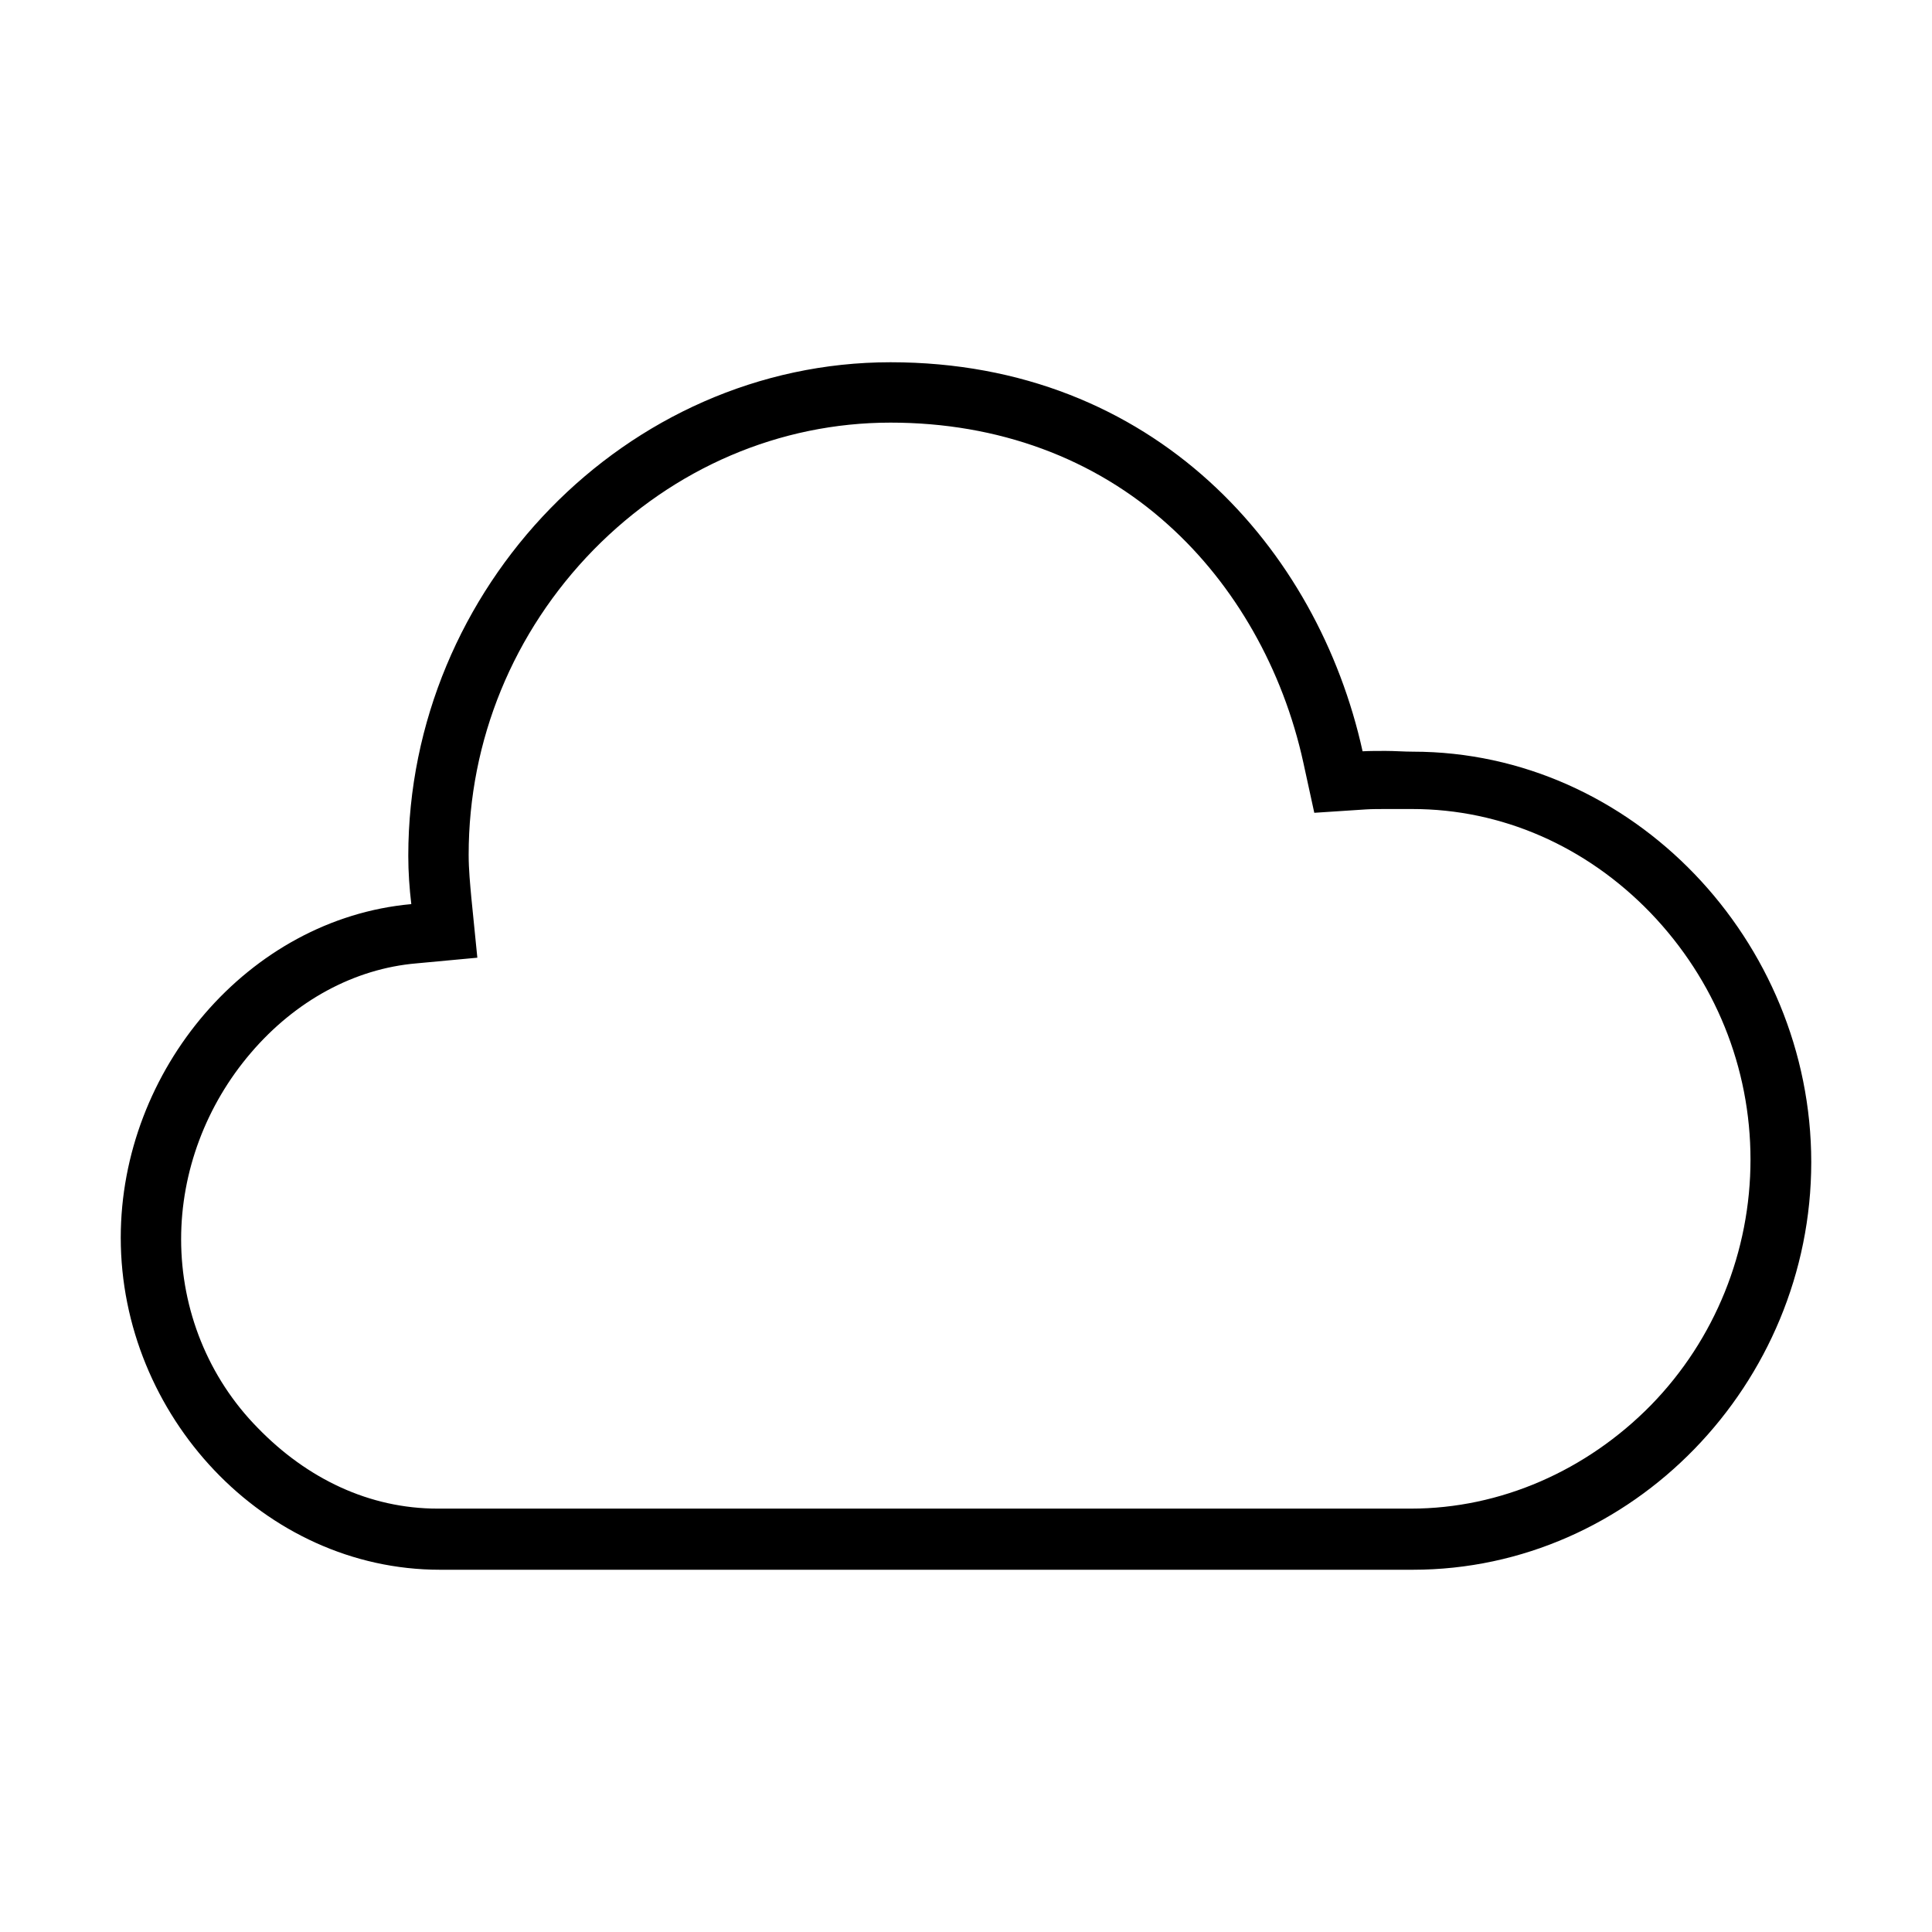
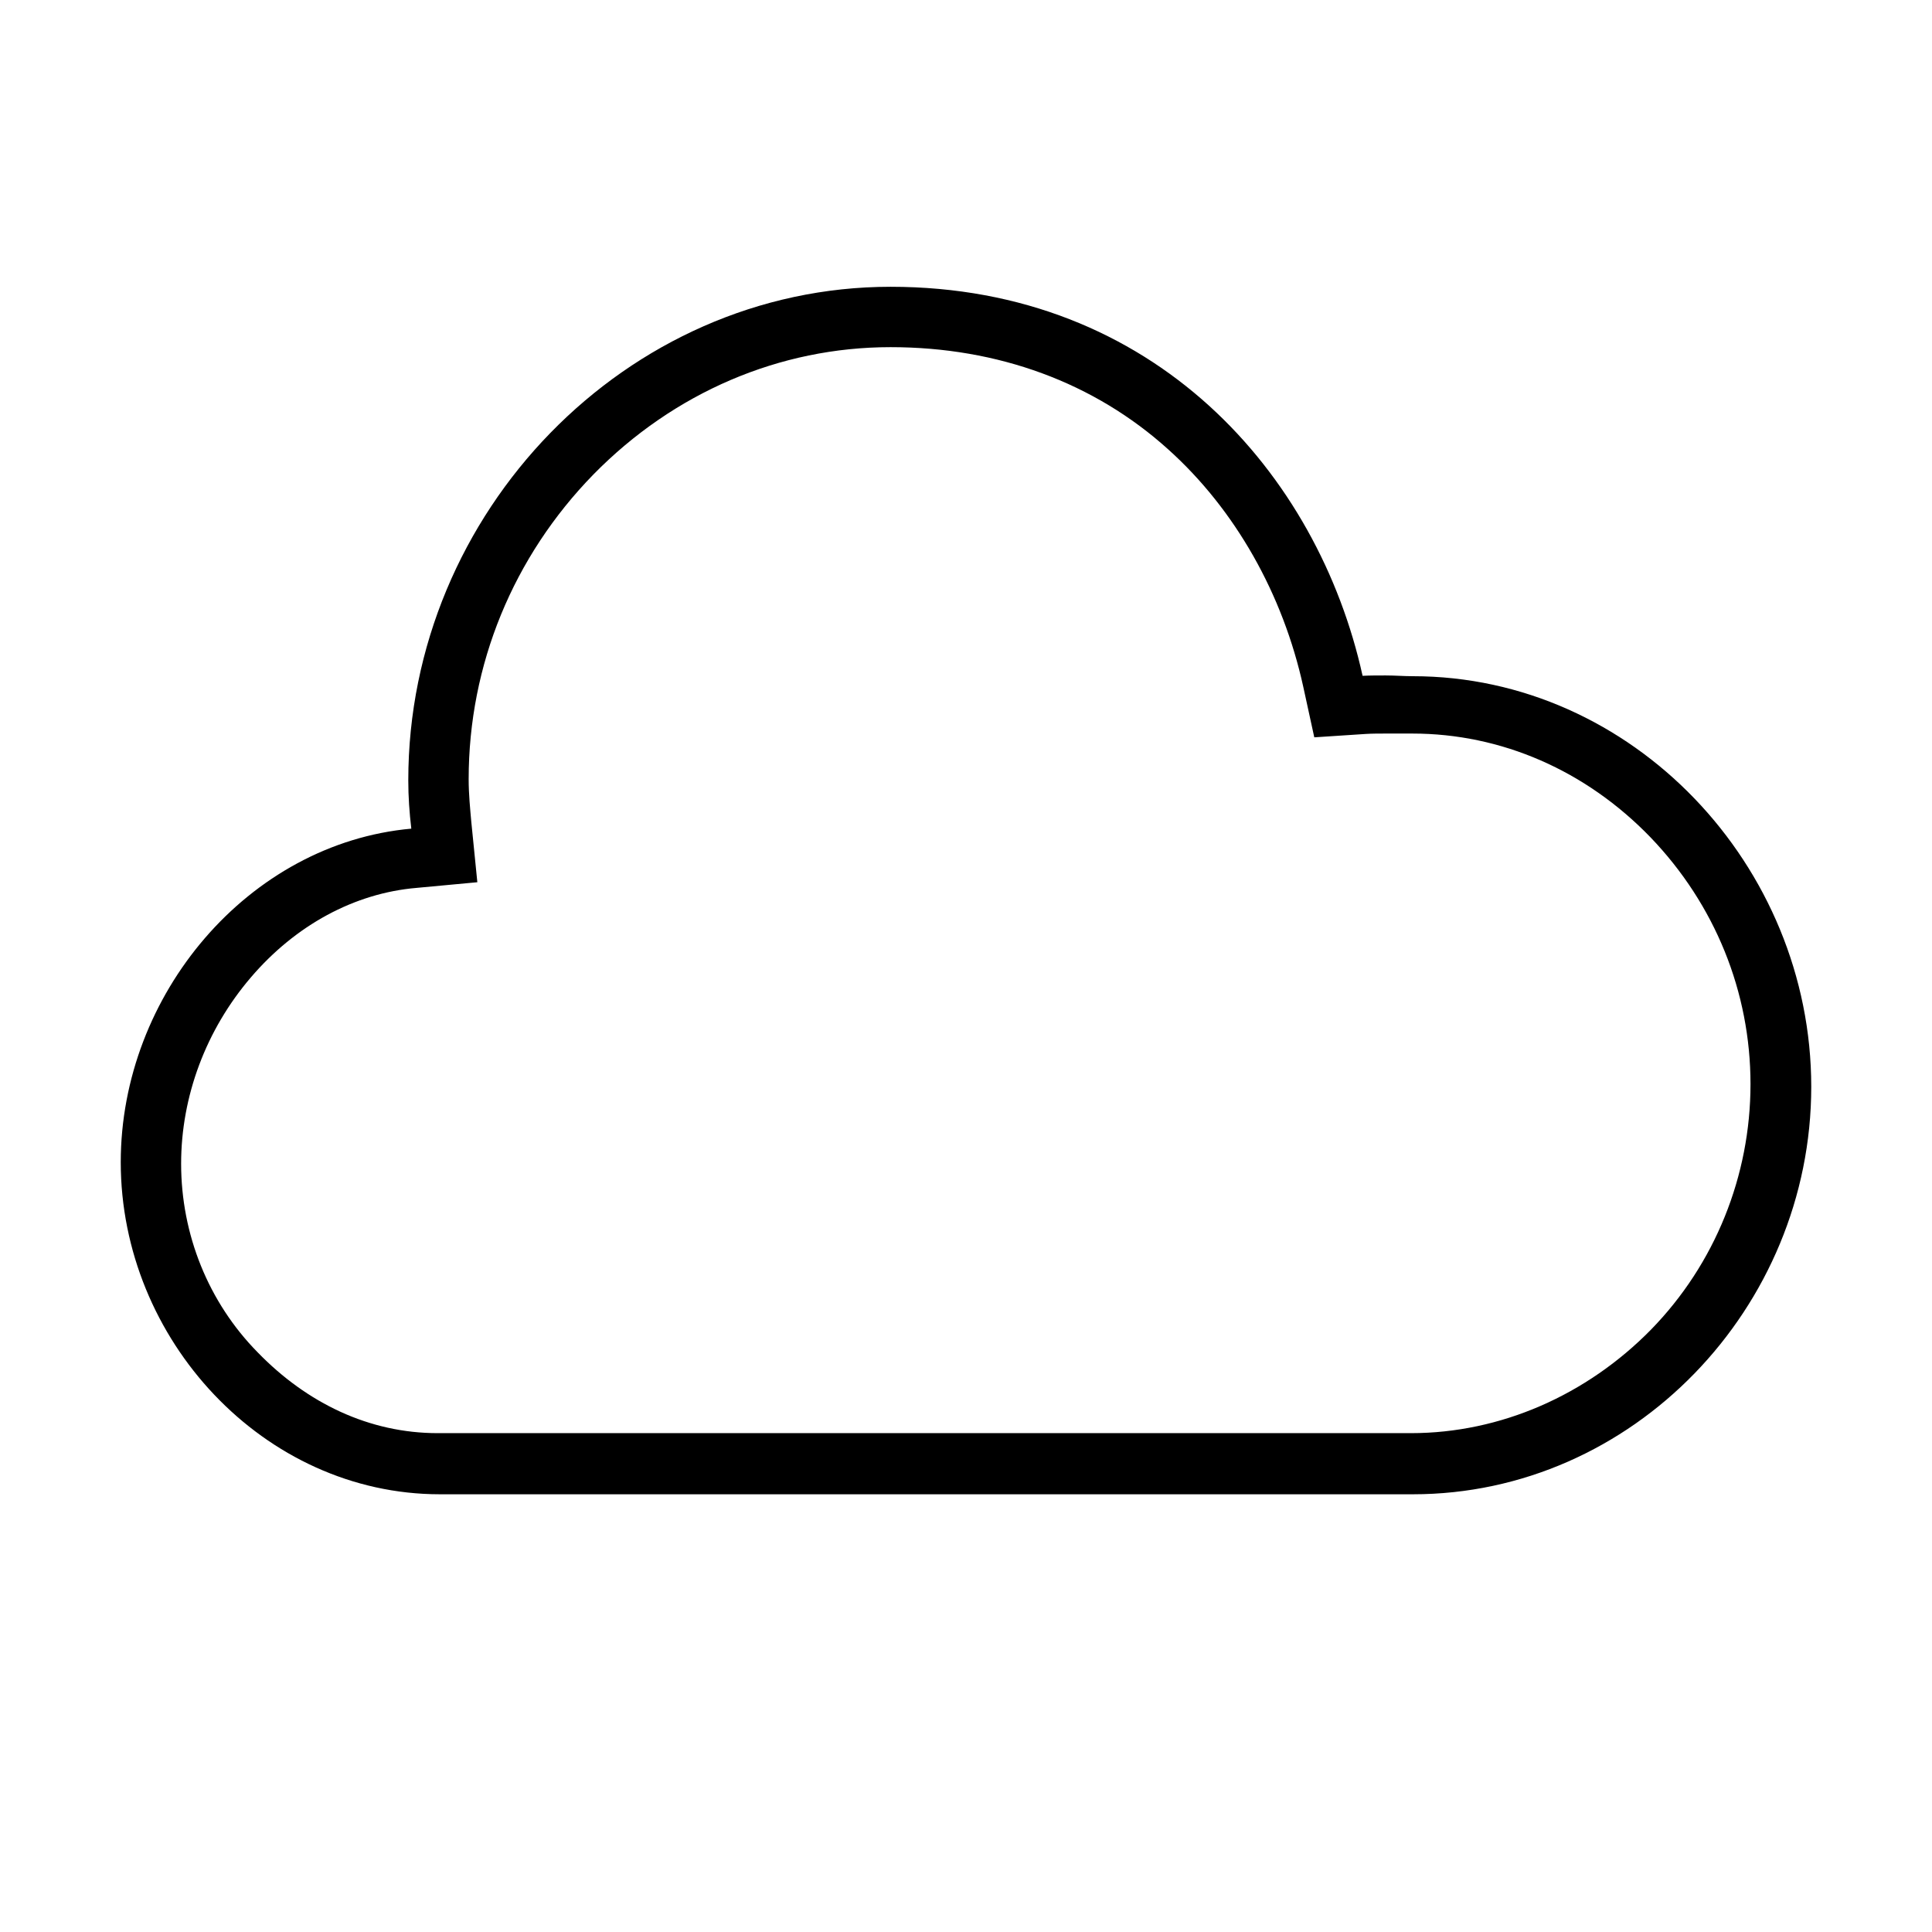
- <svg xmlns="http://www.w3.org/2000/svg" viewBox="0 0 512 512" xml:space="preserve">
-   <path d="M236 112c28.5 0 54 9.4 73.6 27.1 17.7 15.9 30.4 38.3 35.8 63l2.9 13.3 13.7-.9c1.6-.1 3.7-.1 5.1-.1h7.2c23.6 0 46 9.8 63.1 27.5 17.1 17.8 26.5 41 26.5 65.4 0 24.3-9.4 47.7-26.4 65.1-17 17.3-39.8 27.4-63.6 27.4H116c-18.1 0-34.6-7.9-47.7-21.4-13.1-13.3-20.3-31.3-20.3-50 0-17.9 6.6-35.5 18.5-49.4 11.8-13.8 27.4-22.3 43.9-23.7l16.1-1.5-1.6-16c-.3-3.4-.7-7.3-.7-11.3 0-30.3 11.8-59 33.1-80.8C178.6 124 206.6 112 236 112m0-16c-70 0-127.8 59.7-127.8 130.8 0 4.3.3 8.6.8 12.8-43.2 3.9-77 44-77 88.4 0 47 37.9 88 84.6 88h257.8c58.3 0 105.6-49.4 105.6-108s-47.3-108.8-105.6-108.8c-2.3 0-4.8-.2-7.2-.2-2.1 0-4.2 0-6.1.1C349.3 145.6 306 96 236 96z" />
+ <svg xmlns="http://www.w3.org/2000/svg" xml:space="preserve" viewBox="0 0 512 512">
+   <path d="M236 92c28.5 0 54 9.4 73.6 27.1 17.7 15.9 30.4 38.3 35.8 63l2.9 13.3 13.7-.9c1.6-.1 3.7-.1 5.1-.1h7.2c23.6 0 46 9.8 63.1 27.5 17.1 17.8 26.5 41 26.5 65.4 0 24.3-9.4 47.7-26.4 65.1-17 17.3-39.8 27.4-63.6 27.4H116c-18.1 0-34.6-7.9-47.7-21.4-13.1-13.3-20.3-31.3-20.3-50 0-17.9 6.6-35.5 18.5-49.4 11.8-13.8 27.4-22.3 43.9-23.7l16.1-1.5-1.6-16c-.3-3.4-.7-7.3-.7-11.3 0-30.3 11.8-59 33.1-80.8C178.6 104 206.6 92 236 92m0-16c-70 0-127.8 59.7-127.8 130.8 0 4.3.3 8.6.8 12.8-43.2 3.9-77 44-77 88.4 0 47 37.9 88 84.6 88h257.8c58.3 0 105.6-49.4 105.6-108s-47.3-108.8-105.6-108.8c-2.3 0-4.8-.2-7.2-.2-2.1 0-4.2 0-6.1.1C349.3 125.6 306 76 236 76z" />
</svg>
